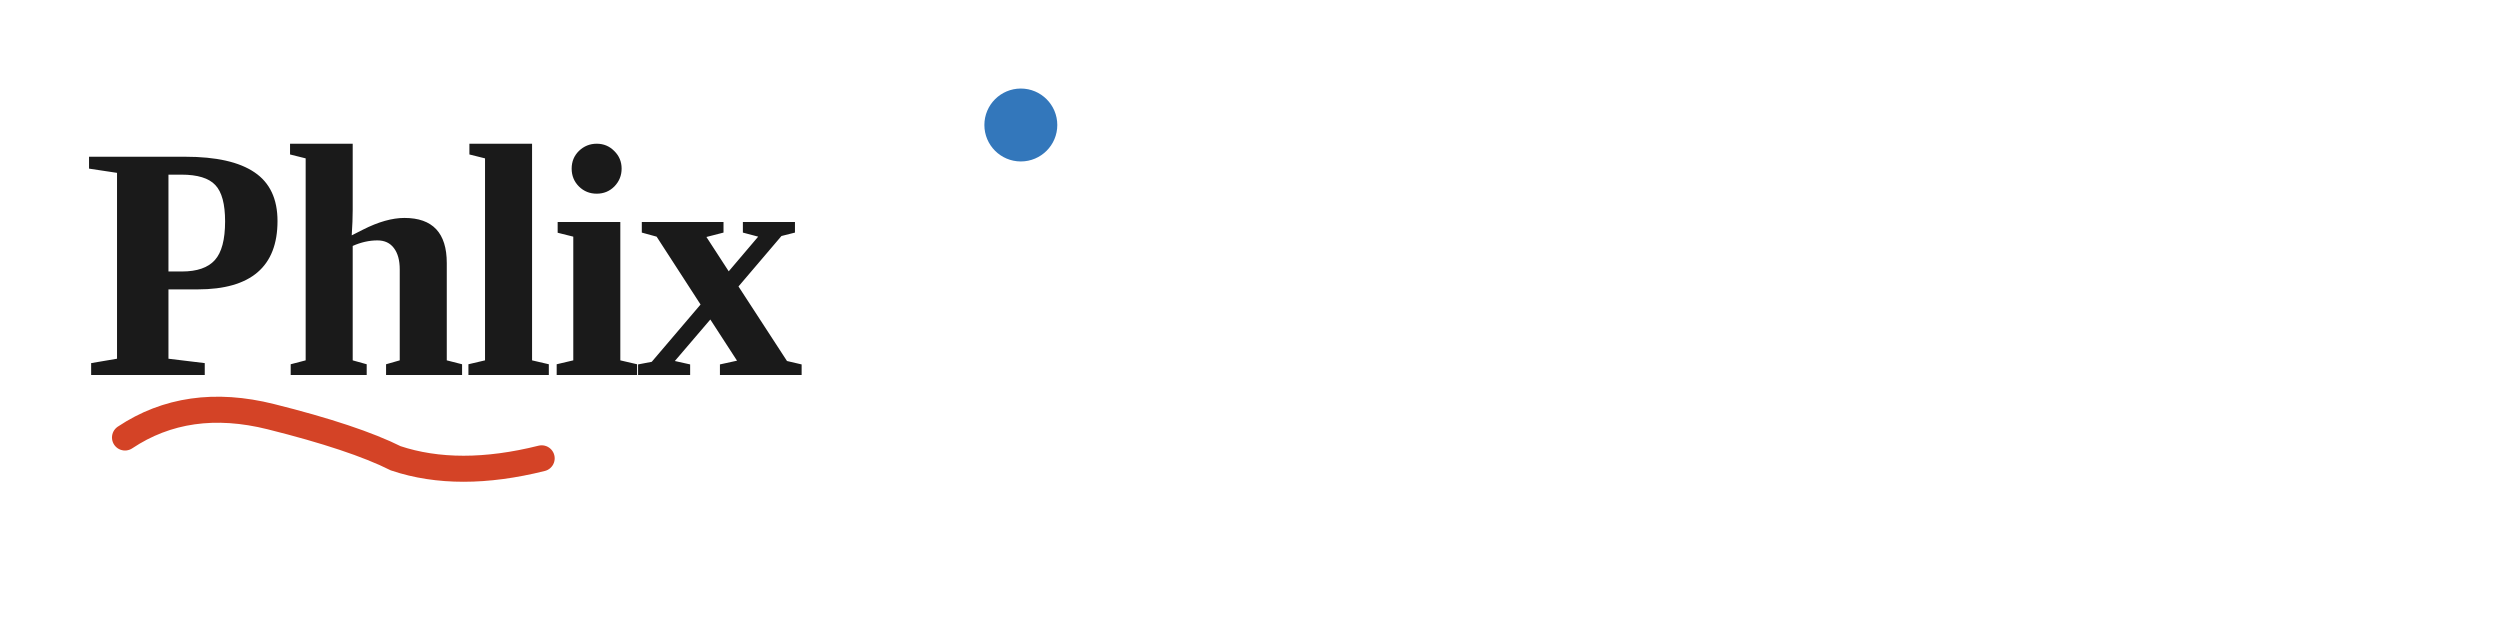
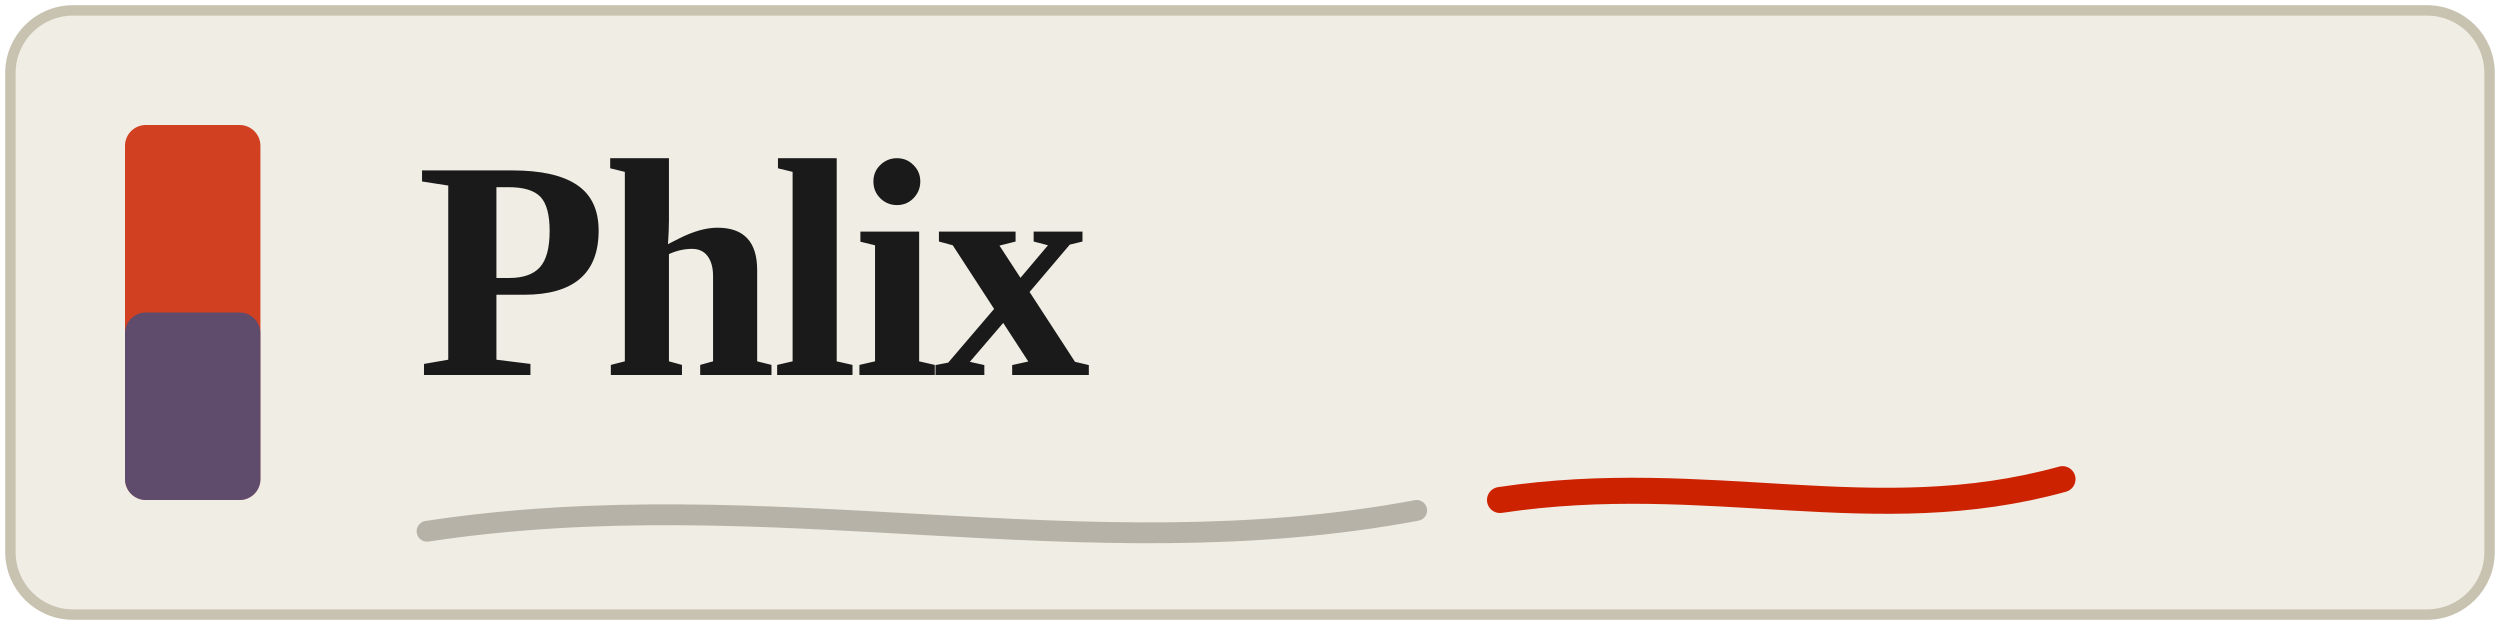
<svg xmlns="http://www.w3.org/2000/svg" viewBox="0 0 240 60" width="240" height="60" role="img" aria-label="Phlix">
-   <path d="M12 42 Q18 38 26 40 Q34 42 38 44 Q44 46 52 44" stroke="#CC2200" stroke-width="2.5" stroke-linecap="round" fill="none" opacity="0.85" />
-   <text x="8" y="36" font-family="Georgia, 'Times New Roman', serif" font-size="32" font-weight="600" letter-spacing="-0.5" fill="#1A1A1A">Phlix</text>
-   <circle cx="98" cy="12" r="3.5" fill="#0055AA" opacity="0.8" />
+   <rect x="1" y="1" width="238" height="58" rx="6" fill="#F0EDE4" stroke="#C8C2B0" />
+   <rect x="12" y="12" width="13" height="36" rx="2" fill="#CC2200" opacity="0.85" />
+   <rect x="12" y="30" width="13" height="18" rx="2" fill="#0055AA" opacity="0.55" />
+   <text x="40" y="36" font-family="Georgia, 'Times New Roman', serif" font-size="30" font-weight="700" letter-spacing="-0.5" fill="#1A1A1A">
+     Phlix
+   </text>
+   <path d="M41 51 C74 46 104 55 136 49" stroke="#5F594C" stroke-width="2" stroke-linecap="round" fill="none" opacity="0.4" />
+   <path d="M144 48 C164 45 180 51 198 46" stroke="#CC2200" stroke-width="2.5" stroke-linecap="round" fill="none" />
</svg>
